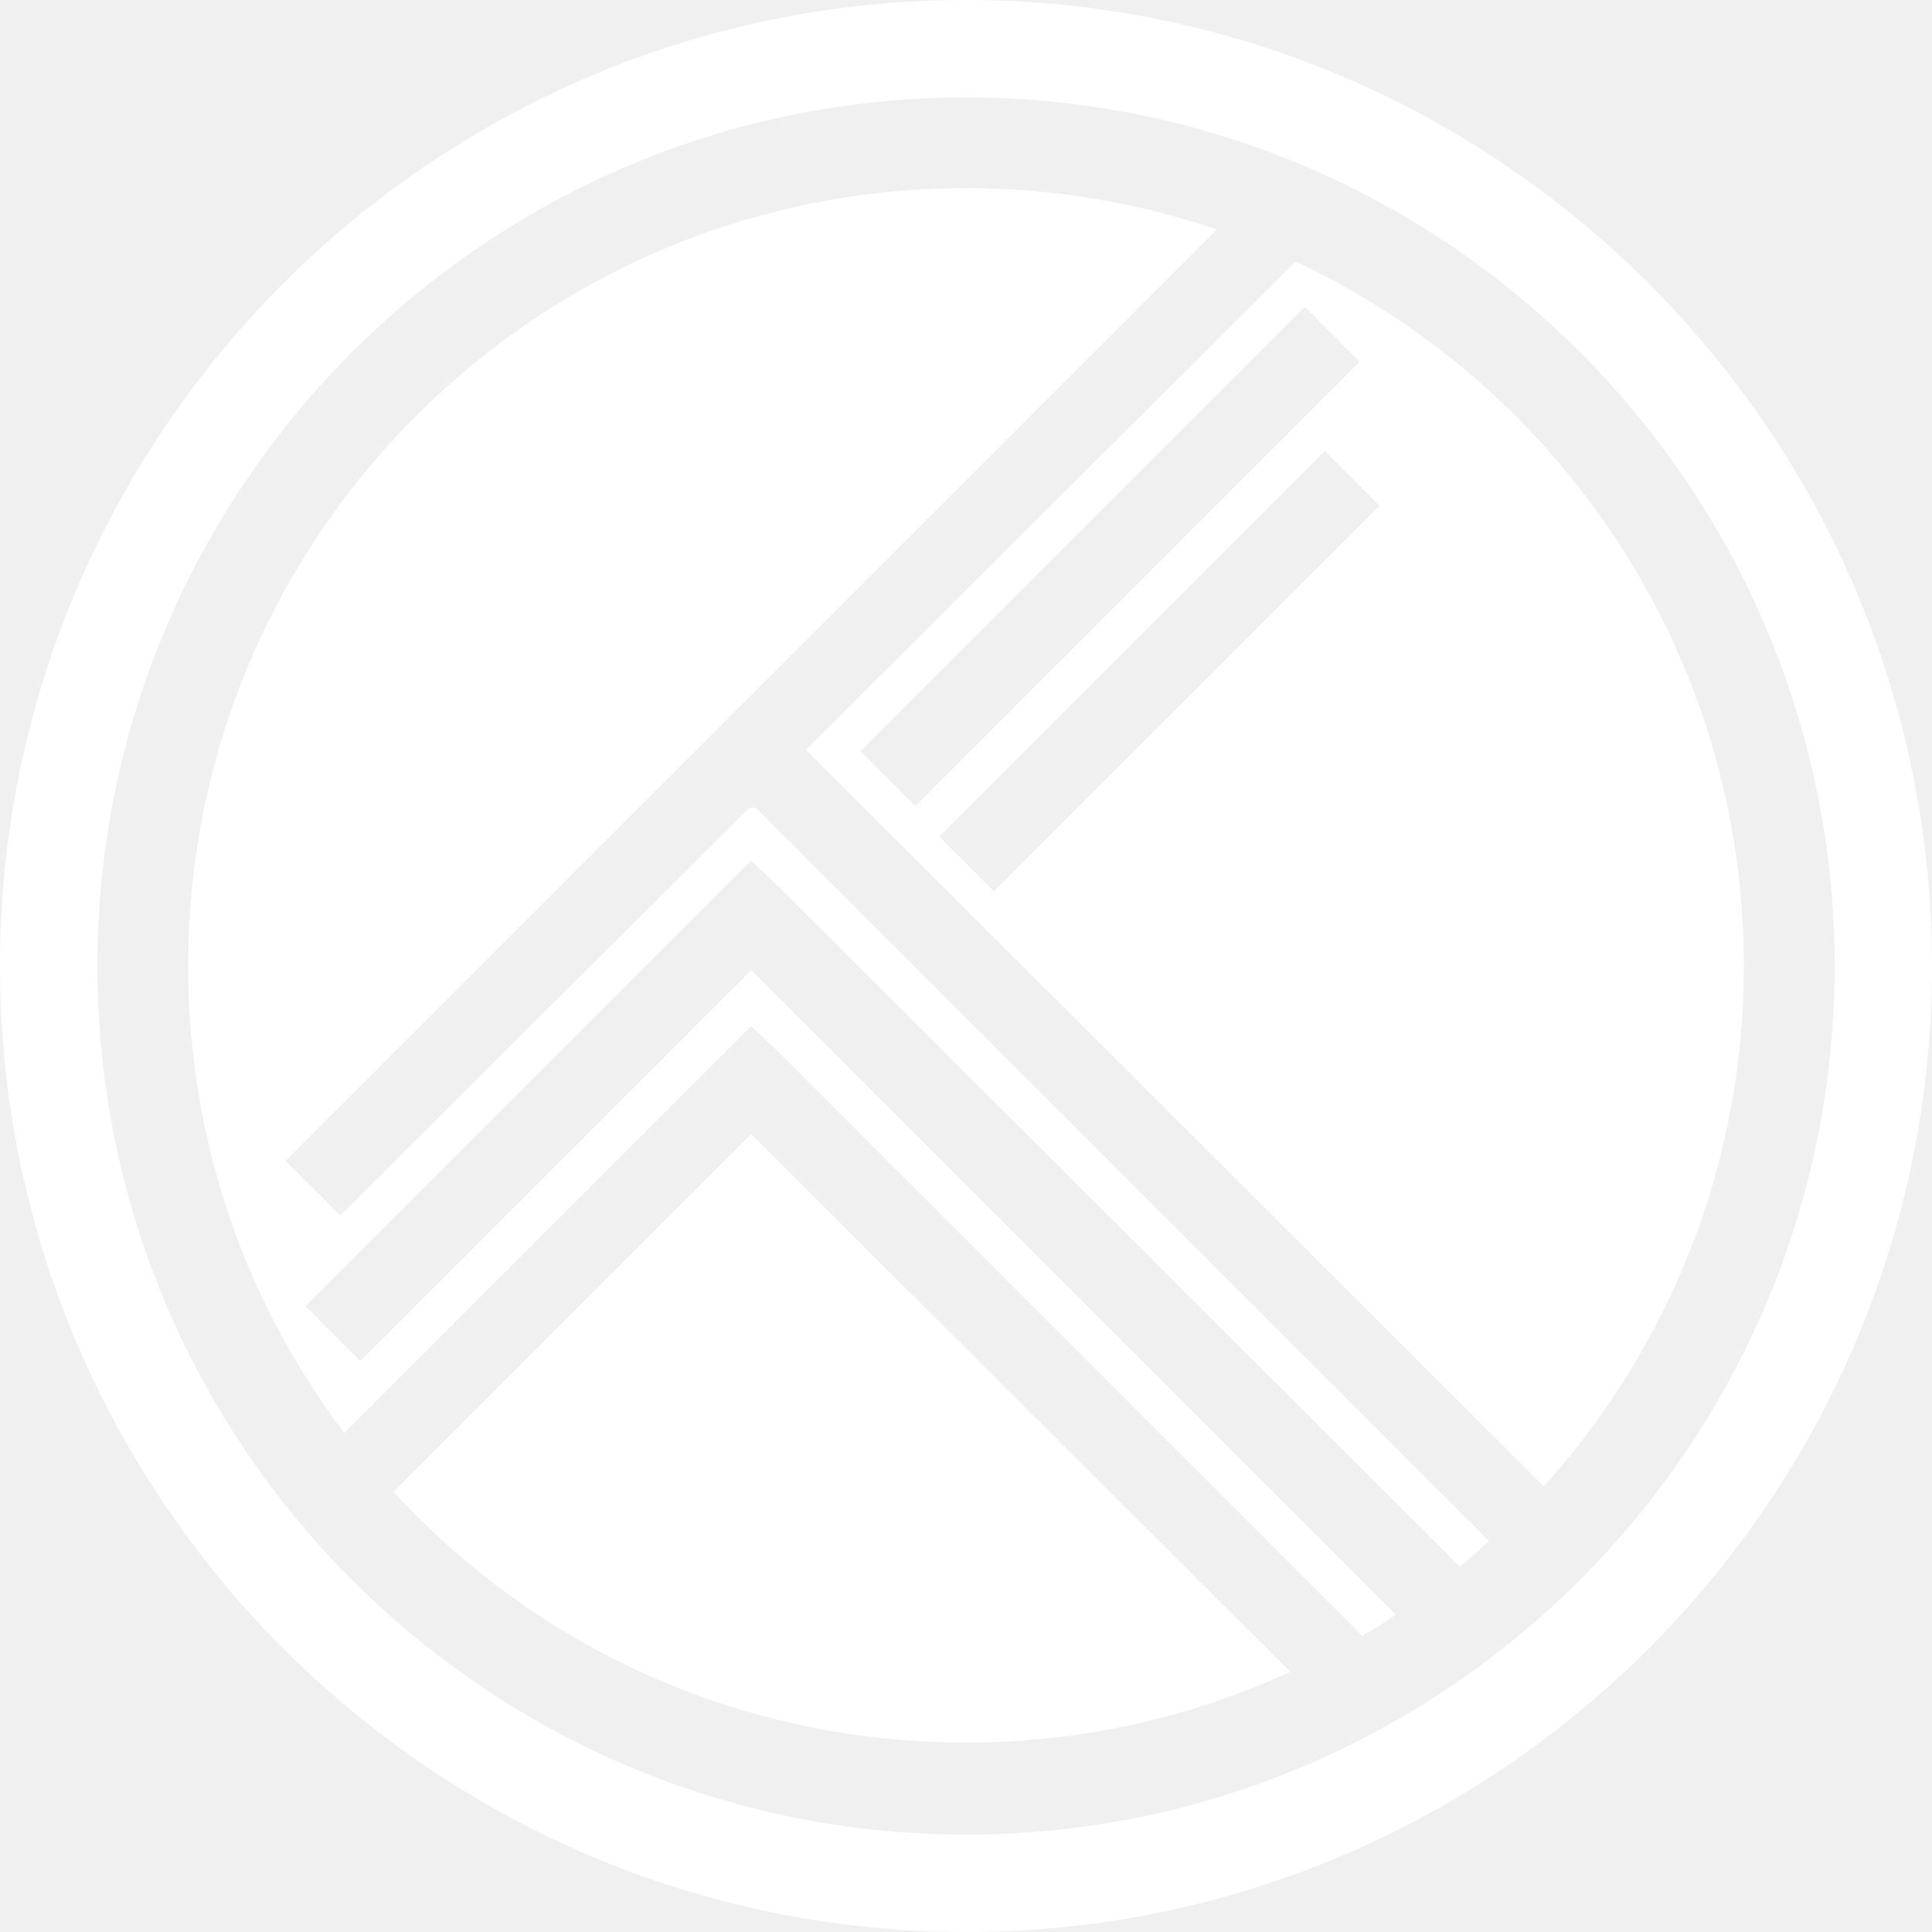
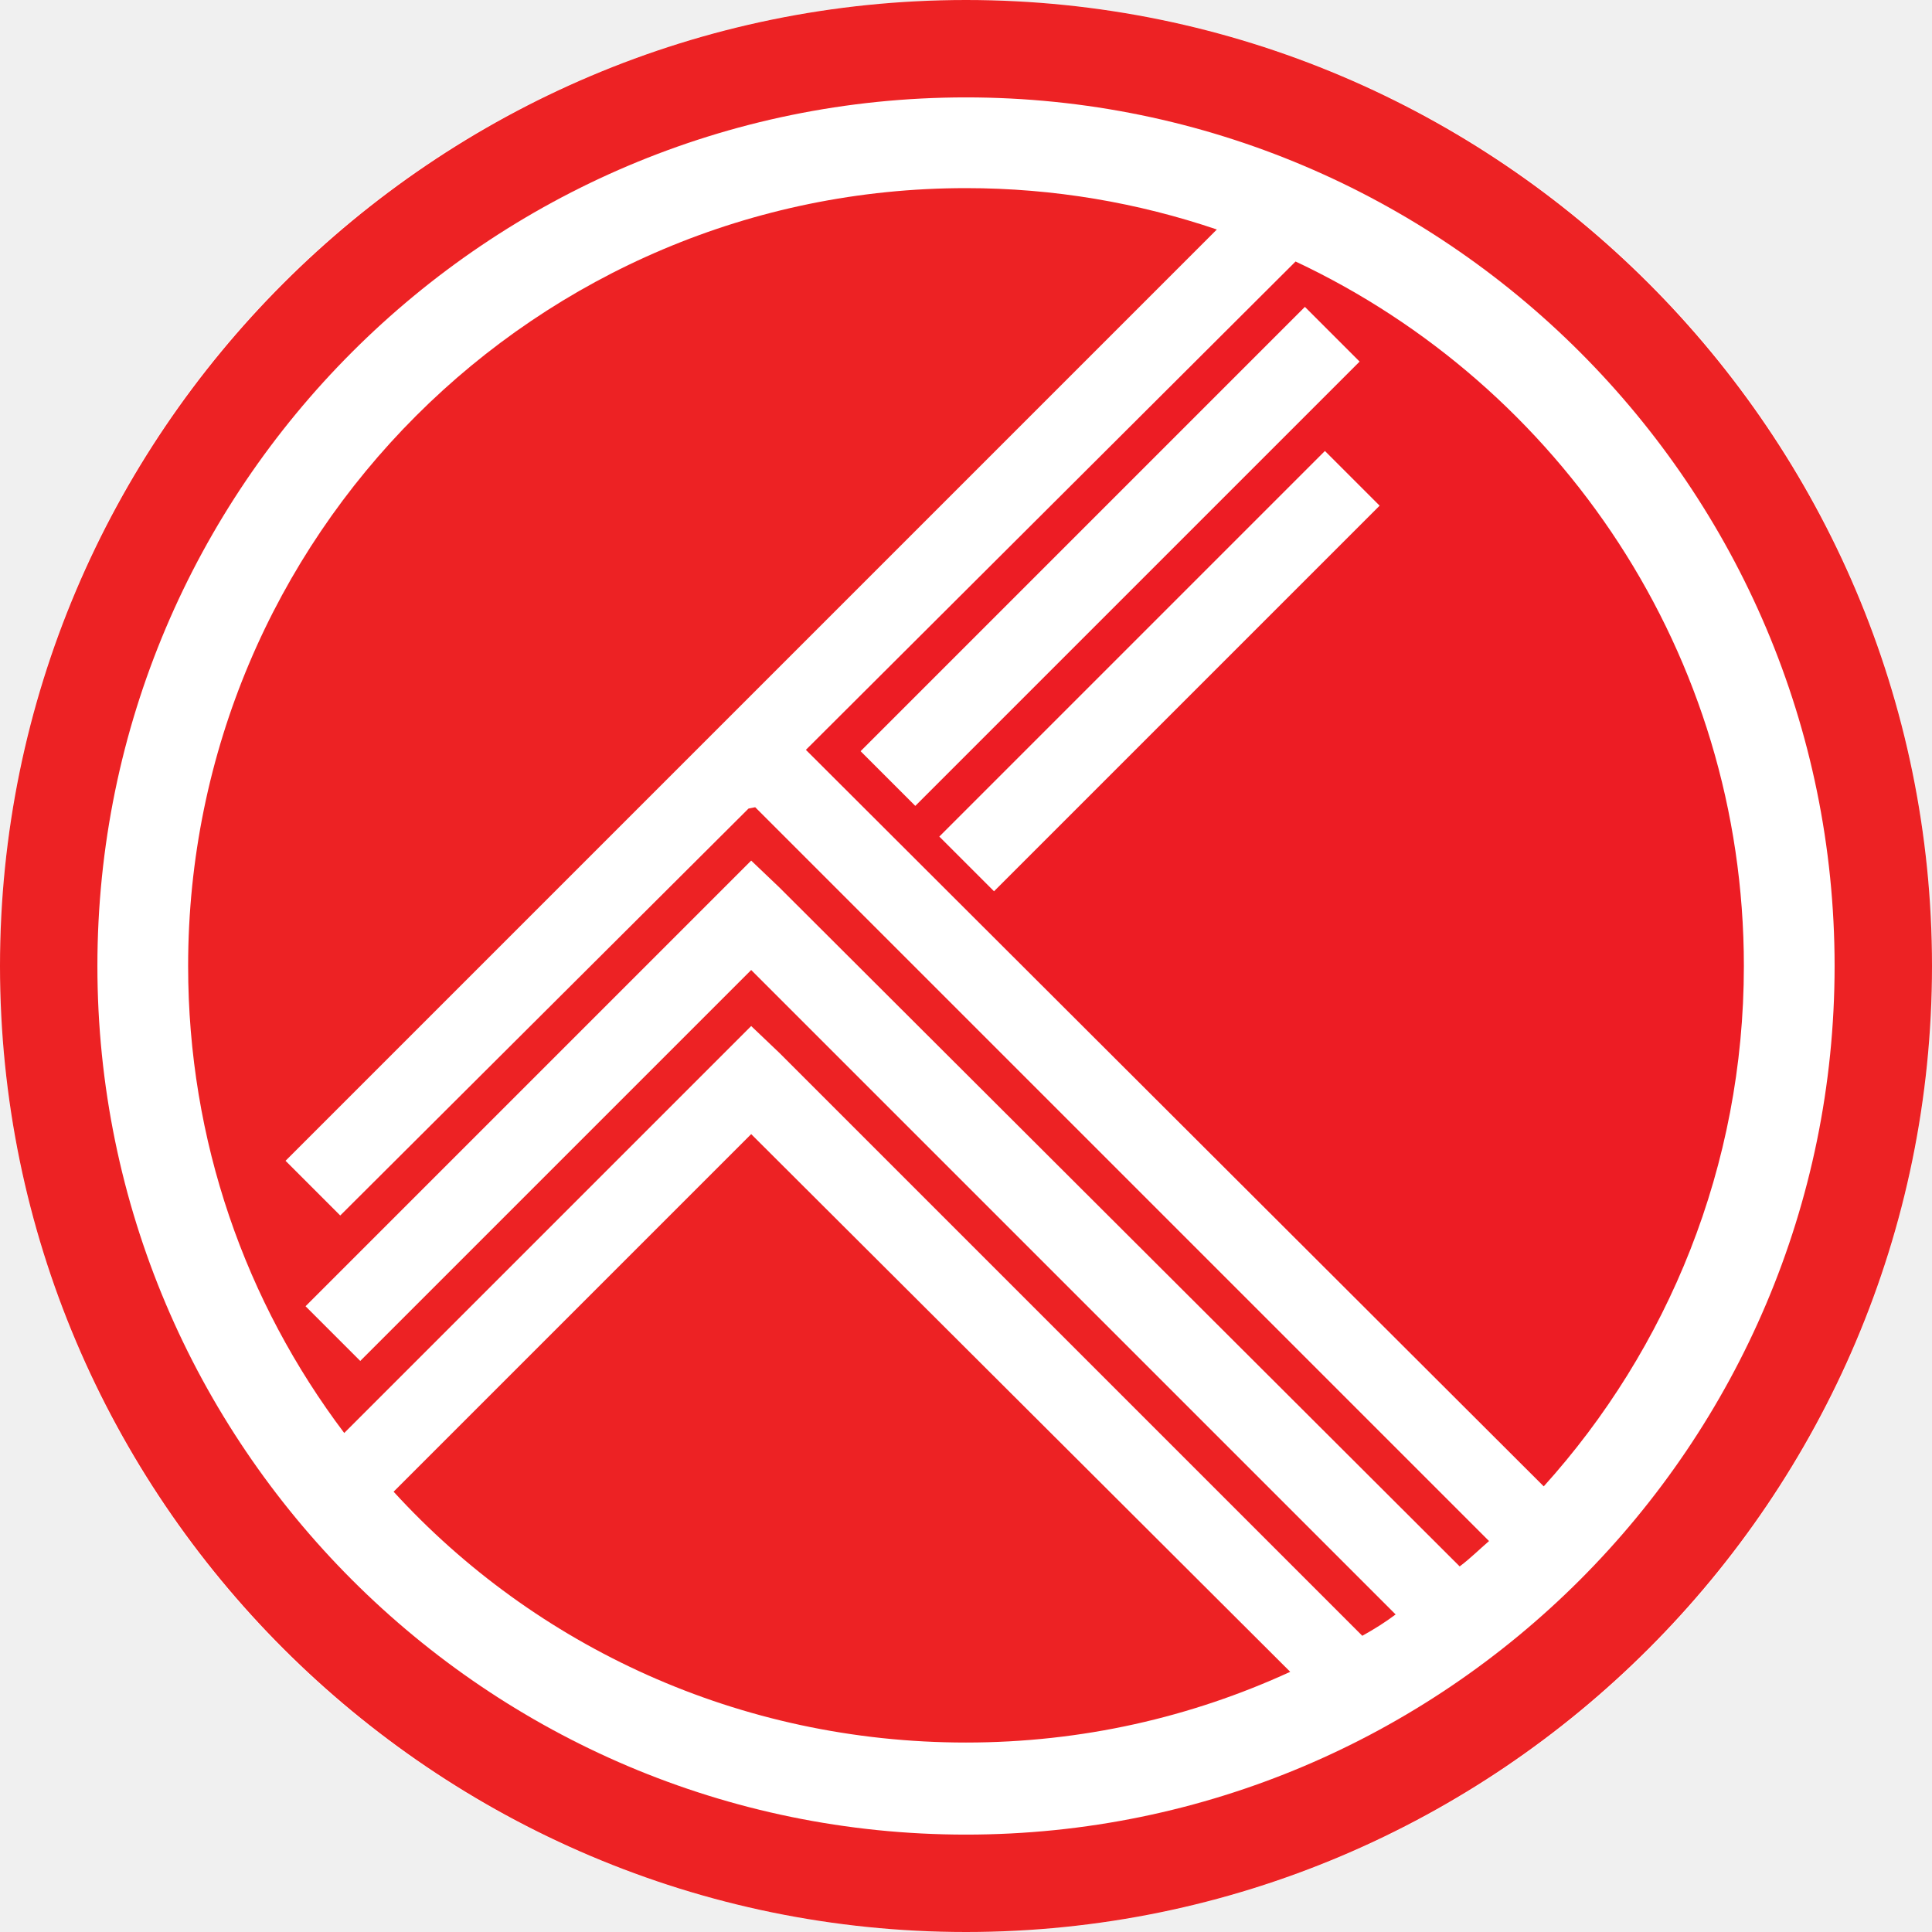
<svg xmlns="http://www.w3.org/2000/svg" viewBox="0 0 144.8 144.8" enable-background="new 0 0 144.8 144.8" width="32" height="32">
  <g>
-     <path fill="#FFFFFF" d="M29.5,111.8c10.6,11.6,25.9,18.8,42.9,18.8c8.7,0,16.9-1.9,24.3-5.3L56.3,85L29.5,111.8z" />
-     <path fill="#FFFFFF" d="M56.1,60.6L25.5,91.1L21.4,87l32.2-32.2h0l37.6-37.6c-5.9-2-12.2-3.1-18.8-3.1c-32.2,0-58.3,26.1-58.3,58.3   c0,13.1,4.3,25.2,11.7,35l30.5-30.5l2.1,2l43.7,43.7c0.9-0.5,1.7-1,2.5-1.6L56.3,72.7L27,102l-4.1-4.1l33.4-33.4l2.1,2l51,50.9   c0.8-0.6,1.5-1.3,2.2-1.9l-55-55L56.1,60.6z" />
-     <path fill="#FFFFFF" d="M115.7,111.4c9.3-10.3,15-24,15-39c0-23.4-13.8-43.5-33.6-52.8L60.4,56.2L115.7,111.4z M74.5,66.8l-4.1-4.1   l28.9-28.9l4.1,4.1L74.5,66.8z M101.9,27.1L68.6,60.4l-4.1-4.1L97.8,23L101.9,27.1z" />
+     <circle fill="#FFFFFF" cx="72.4" cy="72.4" r="72.4" />
+     <path fill="#ED2224" d="M29.5,111.8c10.6,11.6,25.9,18.8,42.9,18.8c8.7,0,16.9-1.9,24.3-5.3L56.3,85L29.5,111.8z" />
+     <path fill="#ED2224" d="M56.1,60.6L25.5,91.1L21.4,87l32.2-32.2h0l37.6-37.6c-5.9-2-12.2-3.1-18.8-3.1c-32.2,0-58.3,26.1-58.3,58.3   c0,13.1,4.3,25.2,11.7,35l30.5-30.5l2.1,2l43.7,43.7c0.9-0.5,1.7-1,2.5-1.6L56.3,72.7L27,102l-4.1-4.1l33.4-33.4l2.1,2l51,50.9   c0.8-0.6,1.5-1.3,2.2-1.9l-55-55L56.1,60.6z" />
+     <path fill="#ED1C24" d="M115.7,111.4c9.3-10.3,15-24,15-39c0-23.4-13.8-43.5-33.6-52.8L60.4,56.2L115.7,111.4z M74.5,66.8l-4.1-4.1   l28.9-28.9l4.1,4.1L74.5,66.8z M101.9,27.1L68.6,60.4l-4.1-4.1L97.8,23L101.9,27.1z" />
    <g>
      <g>
-         <path fill="#FFFFFF" d="M72.4,144.8C32.5,144.8,0,112.3,0,72.4C0,32.5,32.5,0,72.4,0s72.4,32.5,72.4,72.4     C144.8,112.3,112.3,144.8,72.4,144.8z M72.4,7.3C36.5,7.3,7.3,36.5,7.3,72.4s29.2,65.1,65.1,65.1s65.1-29.2,65.1-65.1     S108.3,7.3,72.4,7.3z" />
+         <path fill="#ED2224" d="M72.4,144.8C32.5,144.8,0,112.3,0,72.4C0,32.5,32.5,0,72.4,0s72.4,32.5,72.4,72.4     C144.8,112.3,112.3,144.8,72.4,144.8z M72.4,7.3C36.5,7.3,7.3,36.5,7.3,72.4s29.2,65.1,65.1,65.1s65.1-29.2,65.1-65.1     S108.3,7.3,72.4,7.3z" />
      </g>
    </g>
  </g>
</svg>
